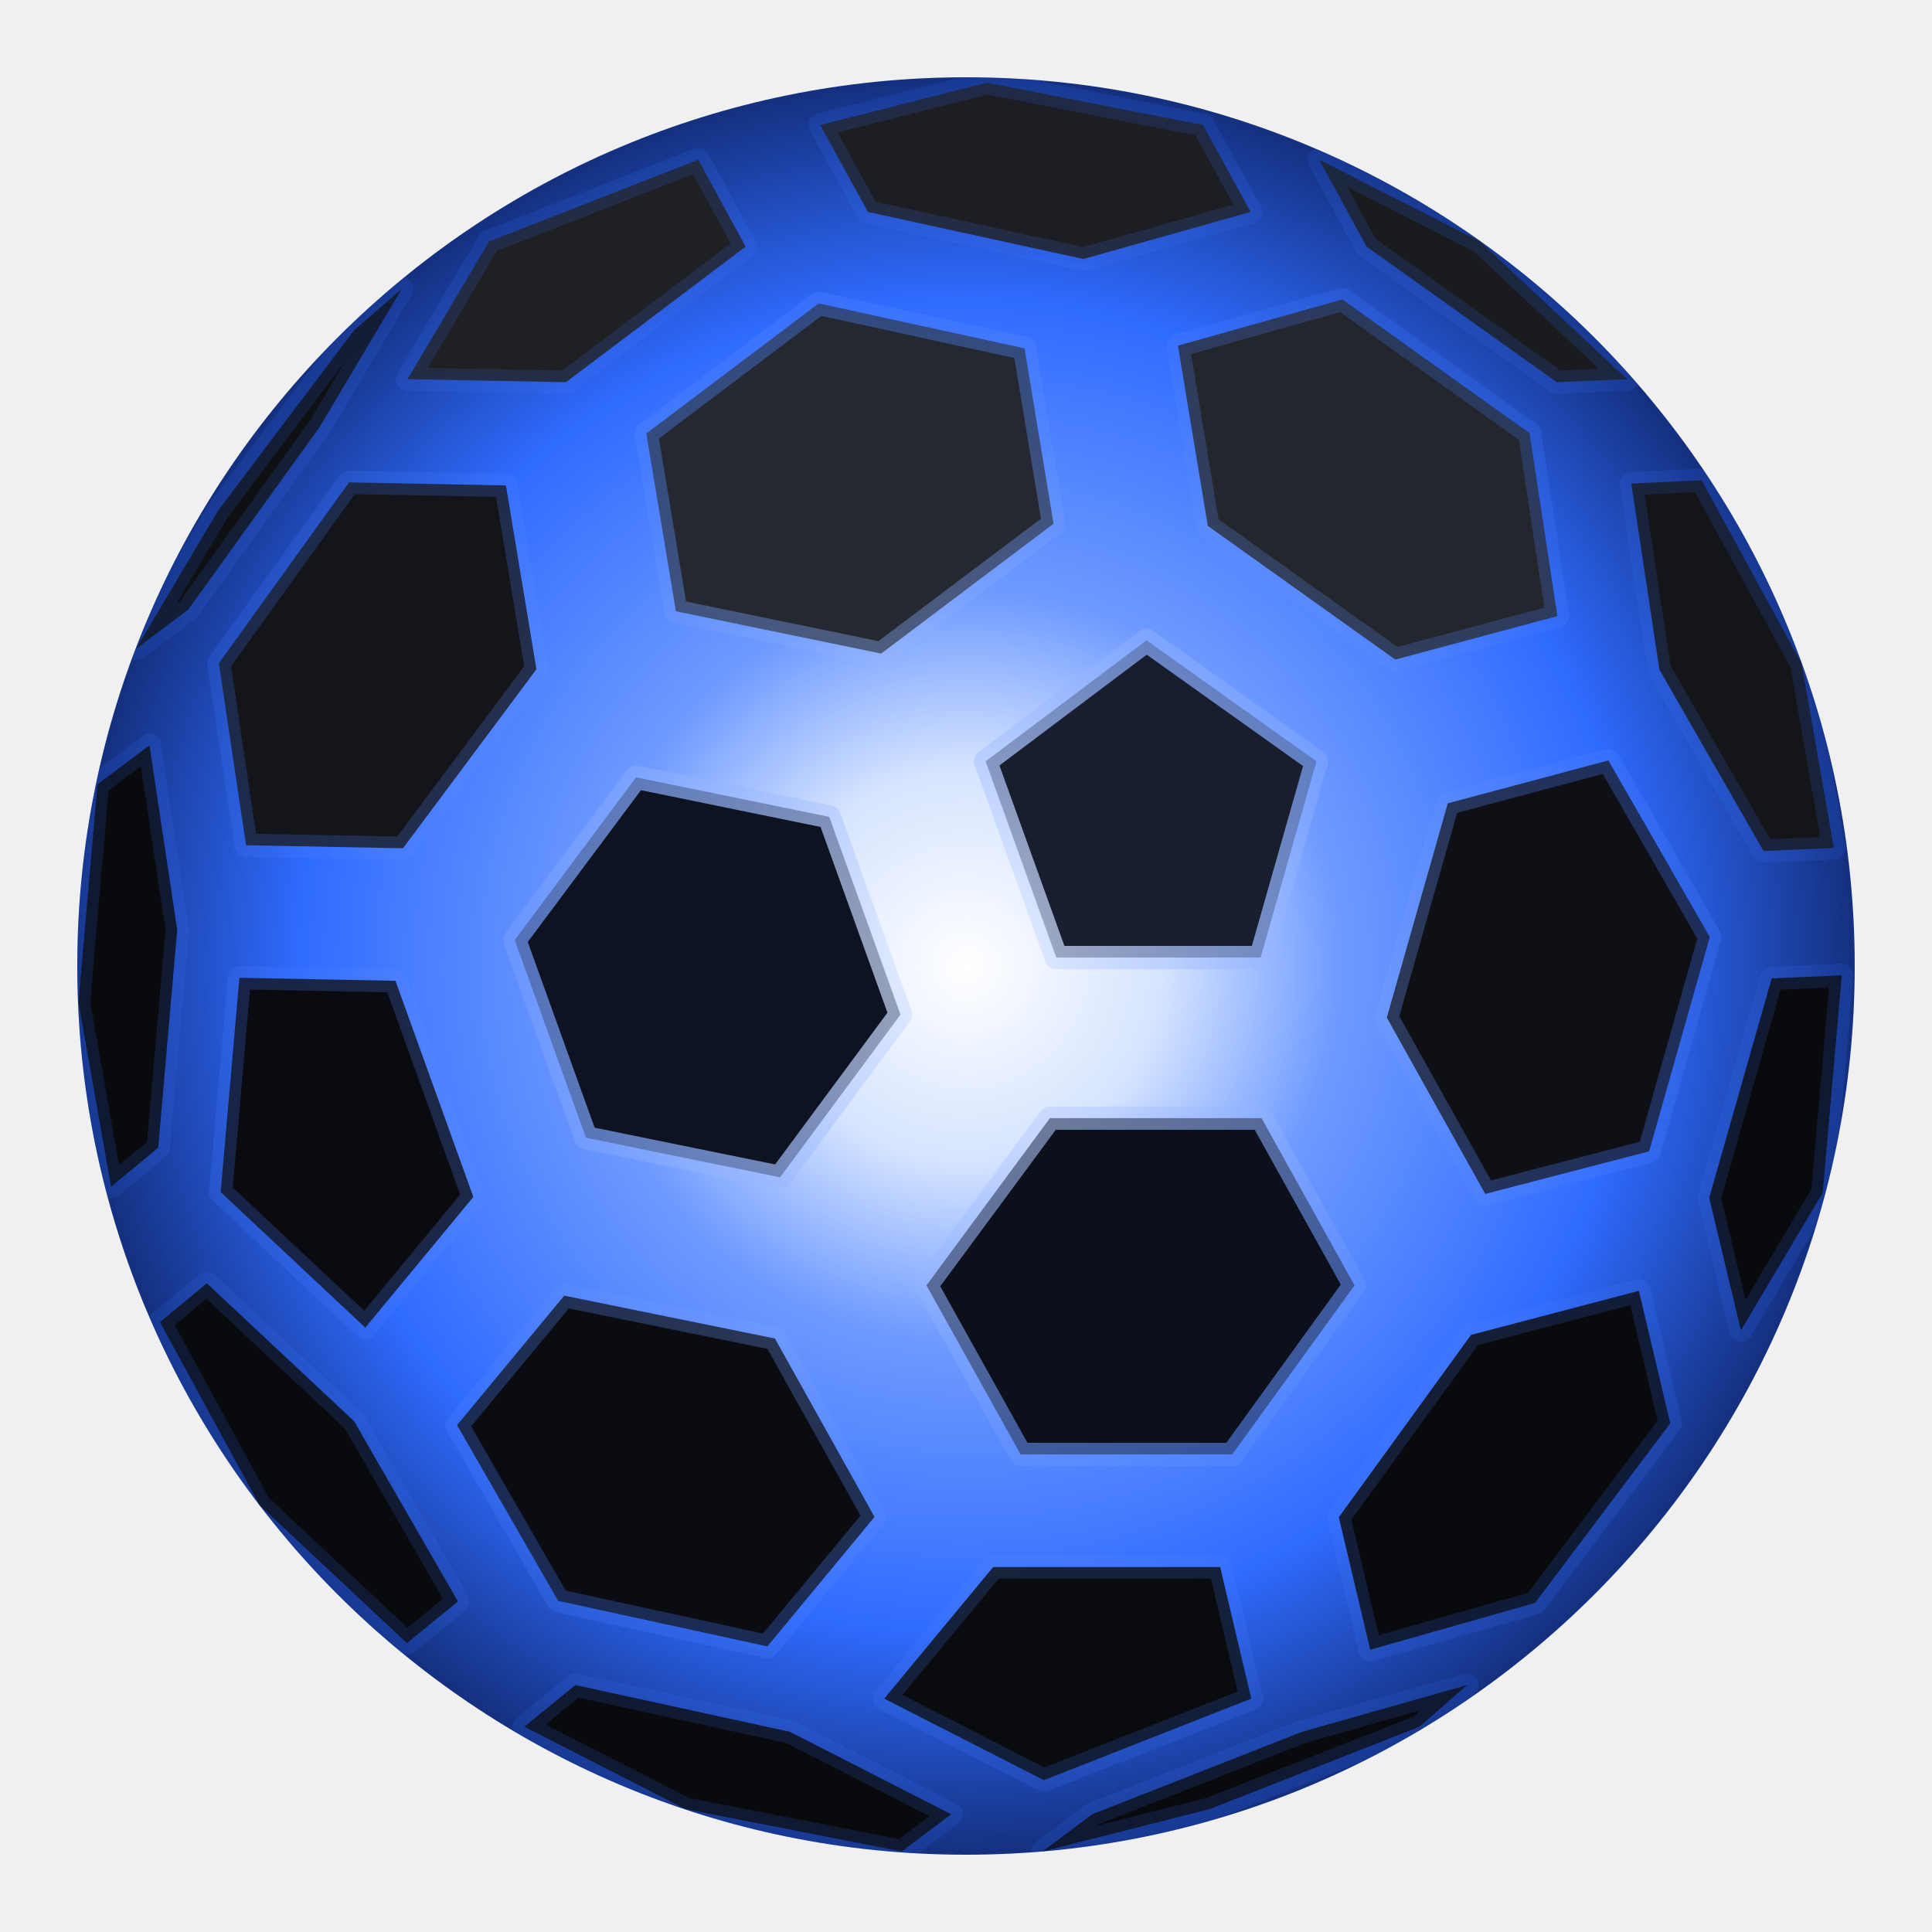
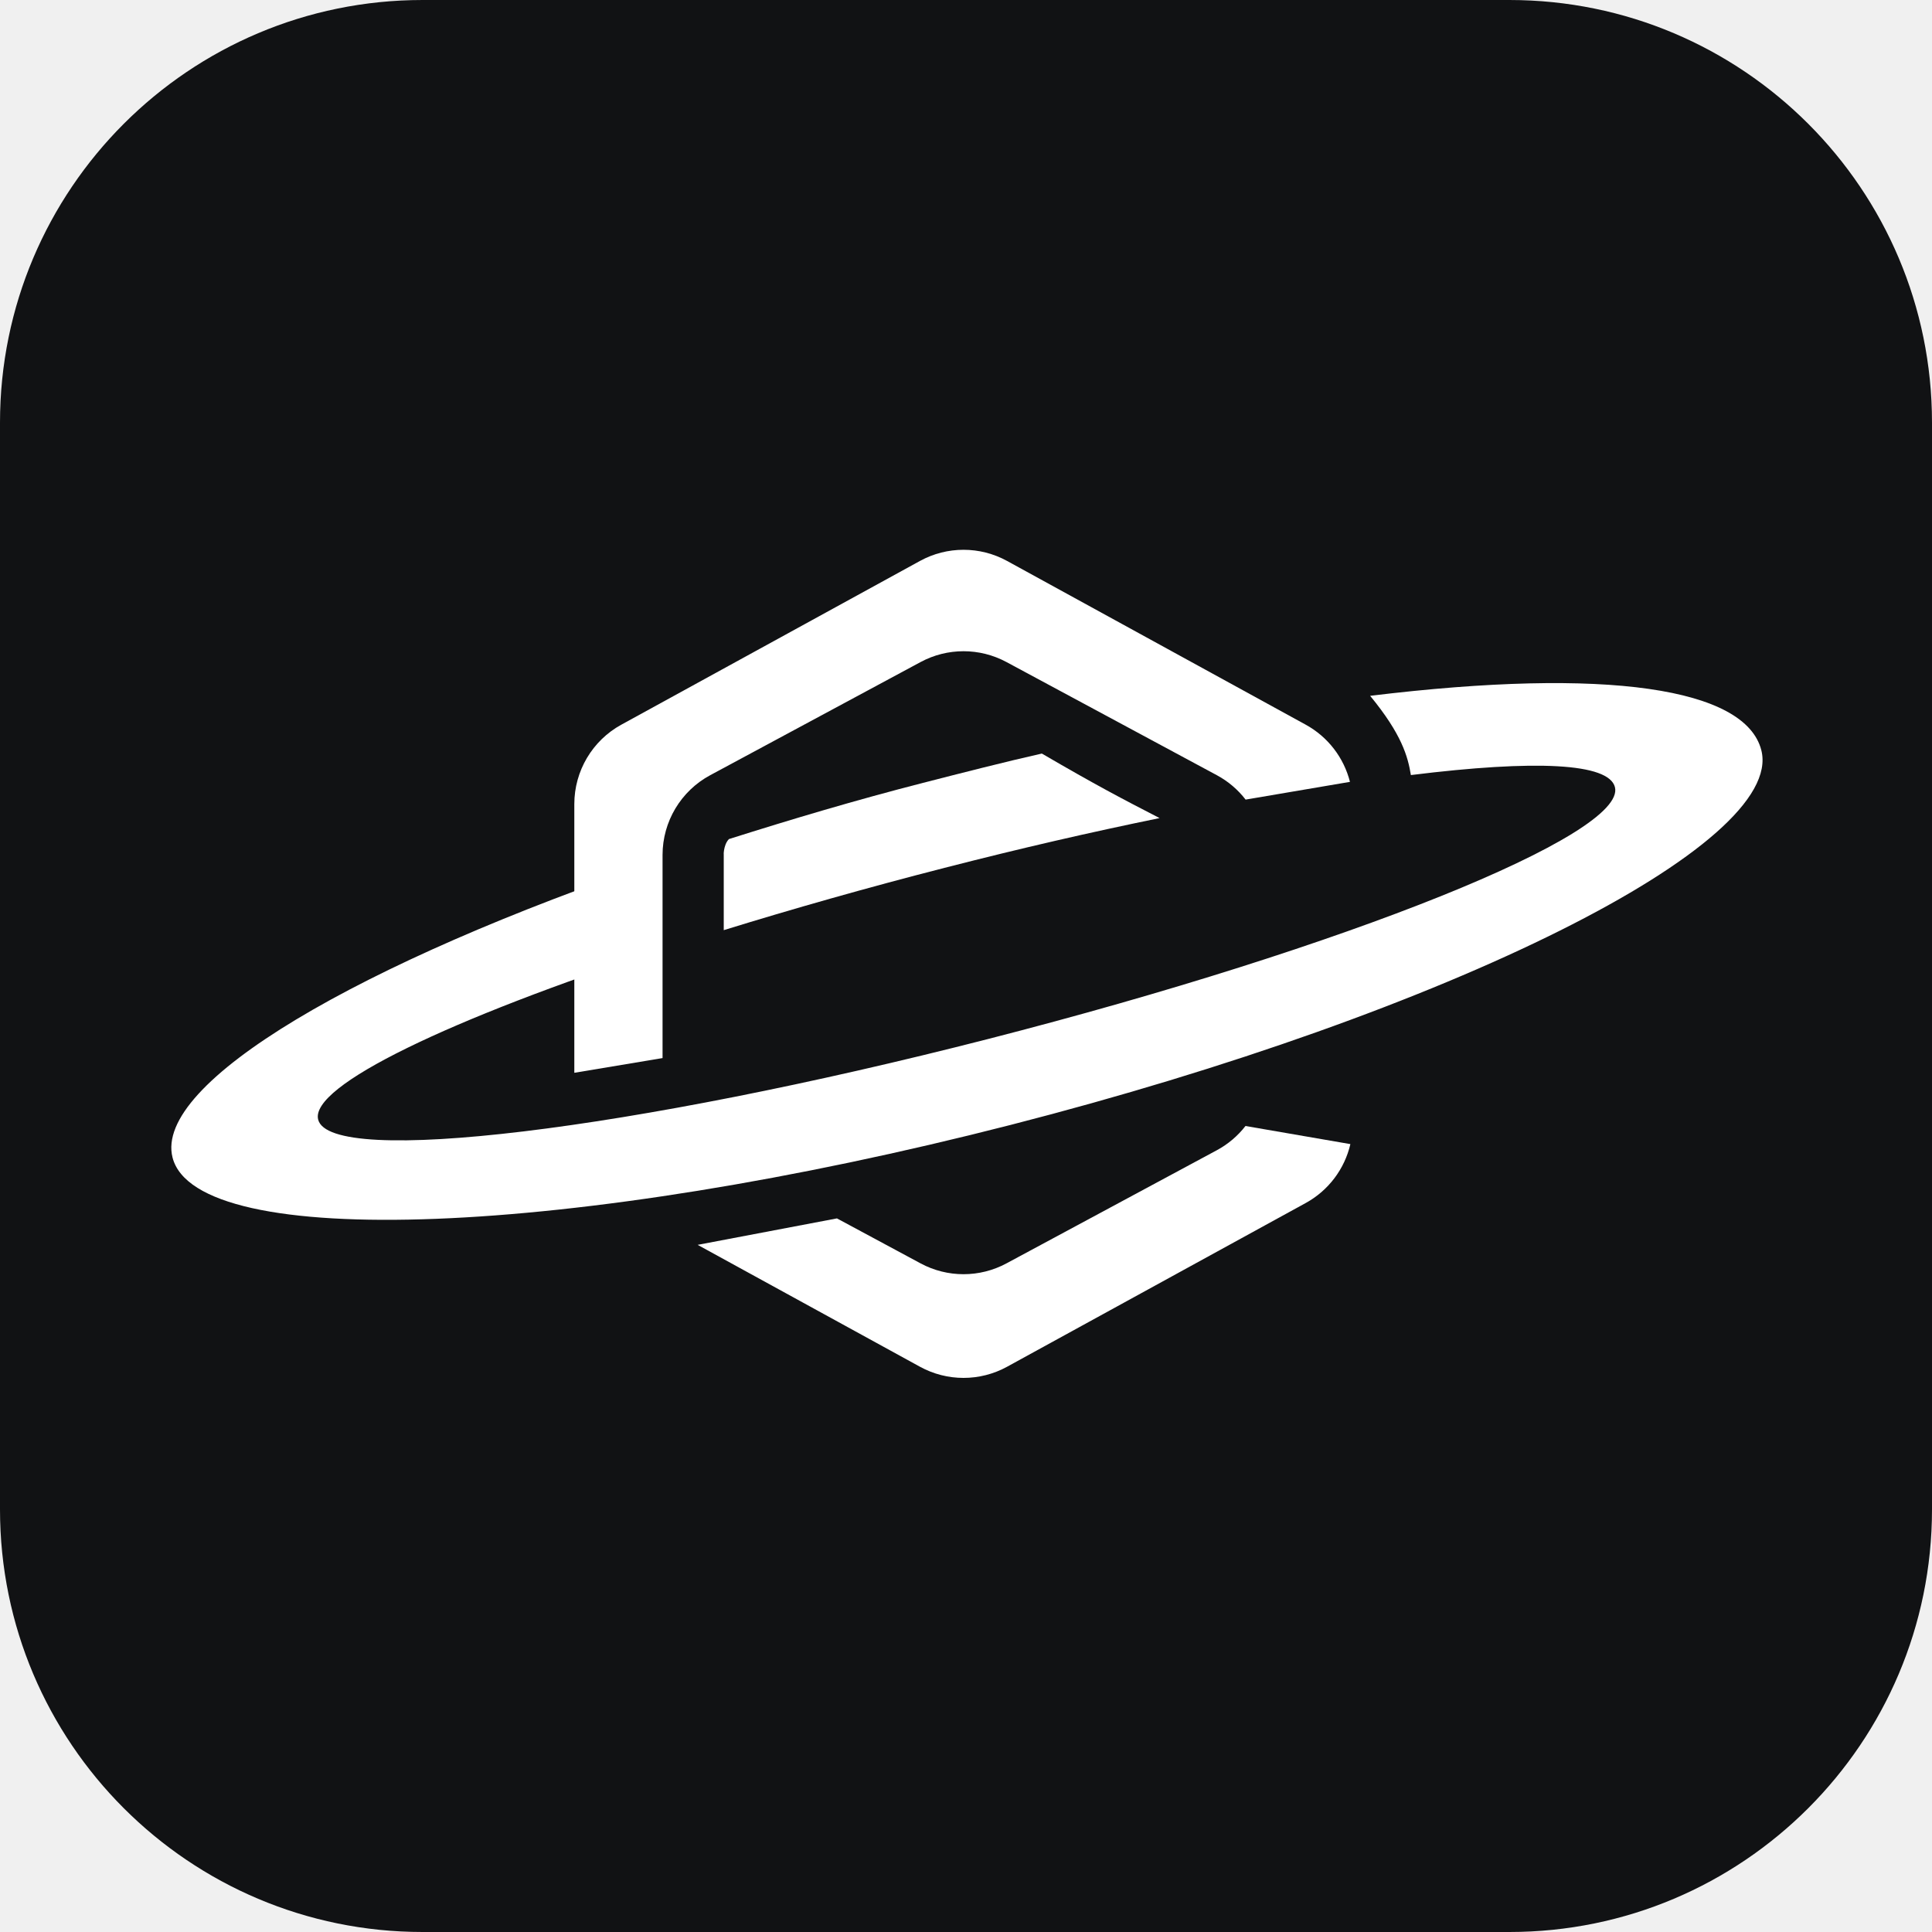
- <svg xmlns="http://www.w3.org/2000/svg" viewBox="0 0 64 64" width="64" height="64">
-   <defs>
-     <clipPath id="disc">
-       <circle cx="32.0" cy="32.0" r="29.44" />
-     </clipPath>
-     <radialGradient id="star" cx="32.0" cy="32.0" r="29.44" gradientUnits="userSpaceOnUse">
-       <stop offset="0" stop-color="#ffffff" />
-       <stop offset="0.22" stop-color="#d6e4ff" />
-       <stop offset="0.42" stop-color="#6f9bff" />
-       <stop offset="0.75" stop-color="#2f6bff" />
-       <stop offset="1" stop-color="#14307f" />
-     </radialGradient>
-     <radialGradient id="edge" cx="32.0" cy="32.0" r="29.44" gradientUnits="userSpaceOnUse">
-       <stop offset="0" stop-color="#e6eeff" />
-       <stop offset="0.6" stop-color="#5b8cff" />
-       <stop offset="1" stop-color="#2f6bff" />
-     </radialGradient>
-   </defs>
-   <g clip-path="url(#disc)">
-     <circle cx="32.0" cy="32.0" r="29.44" fill="url(#star)" />
-     <polygon points="10.59,14.14 13.31,9.57 11.72,10.95 7.22,16.92 4.51,21.49 6.23,20.20" fill="#0e1013" stroke="url(#edge)" stroke-opacity="0.15" stroke-width="0.77" stroke-linejoin="round" />
-     <polygon points="40.07,59.93 47.02,57.20 48.60,55.82 43.13,57.37 36.18,60.10 34.54,61.33" fill="#090a0d" stroke="url(#edge)" stroke-opacity="0.15" stroke-width="0.77" stroke-linejoin="round" />
-     <polygon points="49.03,8.00 43.70,5.29 45.27,8.17 51.57,12.66 53.90,12.56" fill="#191b1f" stroke="url(#edge)" stroke-opacity="0.15" stroke-width="0.77" stroke-linejoin="round" />
-     <polygon points="2.60,33.20 3.68,39.31 5.24,38.02 5.87,30.80 4.95,24.69 3.23,25.98" fill="#090a0d" stroke="url(#edge)" stroke-opacity="0.15" stroke-width="0.77" stroke-linejoin="round" />
-     <polygon points="26.17,57.37 19.06,55.82 17.37,57.20 22.71,59.93 29.87,61.33 31.51,60.10" fill="#090a0d" stroke="url(#edge)" stroke-opacity="0.15" stroke-width="0.77" stroke-linejoin="round" />
-     <polygon points="11.73,47.08 6.85,42.51 5.30,43.80 8.60,49.86 13.48,54.43 15.17,53.05" fill="#090a0d" stroke="url(#edge)" stroke-opacity="0.15" stroke-width="0.77" stroke-linejoin="round" />
-     <polygon points="56.37,15.91 54.04,16.02 54.97,22.18 58.42,28.19 60.75,28.09 59.68,21.98" fill="#141519" stroke="url(#edge)" stroke-opacity="0.15" stroke-width="0.77" stroke-linejoin="round" />
-     <polygon points="60.38,39.51 61.01,32.31 58.69,32.41 56.62,39.68 57.67,44.07" fill="#090a0d" stroke="url(#edge)" stroke-opacity="0.15" stroke-width="0.77" stroke-linejoin="round" />
-     <polygon points="28.75,7.02 35.89,8.58 41.43,7.02 39.85,4.14 32.70,2.74 27.17,4.14" fill="#1d1e23" stroke="url(#edge)" stroke-opacity="0.15" stroke-width="0.77" stroke-linejoin="round" />
-     <polygon points="16.20,8.00 13.50,12.56 18.75,12.66 24.70,8.17 23.13,5.29" fill="#1e2024" stroke="url(#edge)" stroke-opacity="0.15" stroke-width="0.77" stroke-linejoin="round" />
-     <polygon points="54.29,42.76 48.73,44.22 44.35,50.26 45.39,54.65 50.85,53.10 55.33,47.15" fill="#090a0e" stroke="url(#edge)" stroke-opacity="0.17" stroke-width="0.77" stroke-linejoin="round" />
-     <polygon points="41.45,56.27 40.42,51.91 32.90,51.91 29.29,56.27 34.58,58.97" fill="#090b0e" stroke="url(#edge)" stroke-opacity="0.19" stroke-width="0.77" stroke-linejoin="round" />
-     <polygon points="7.25,21.97 8.15,28.00 13.35,28.10 17.77,22.17 16.76,16.08 11.56,15.98" fill="#13151a" stroke="url(#edge)" stroke-opacity="0.22" stroke-width="0.77" stroke-linejoin="round" />
-     <polygon points="12.10,43.98 15.68,39.65 13.10,32.49 7.93,32.39 7.31,39.49" fill="#0a0b10" stroke="url(#edge)" stroke-opacity="0.23" stroke-width="0.77" stroke-linejoin="round" />
-     <polygon points="46.22,21.85 51.59,20.41 50.67,14.35 44.47,9.92 39.02,11.45 40.01,17.42" fill="#23262c" stroke="url(#edge)" stroke-opacity="0.24" stroke-width="0.77" stroke-linejoin="round" />
-     <polygon points="15.14,47.21 18.49,53.03 25.42,54.54 28.97,50.25 25.67,44.34 18.69,42.92" fill="#0a0c12" stroke="url(#edge)" stroke-opacity="0.28" stroke-width="0.77" stroke-linejoin="round" />
-     <polygon points="49.20,39.55 54.63,38.14 56.64,31.04 53.28,25.19 47.96,26.61 45.94,33.71" fill="#0e1016" stroke="url(#edge)" stroke-opacity="0.29" stroke-width="0.77" stroke-linejoin="round" />
-     <polygon points="27.12,10.05 21.41,14.36 22.39,20.25 29.19,21.65 34.90,17.35 33.94,11.54" fill="#242831" stroke="url(#edge)" stroke-opacity="0.38" stroke-width="0.77" stroke-linejoin="round" />
-     <polygon points="34.78,37.04 30.69,42.58 33.81,48.18 40.82,48.18 44.87,42.58 41.79,37.04" fill="#0c101b" stroke="url(#edge)" stroke-opacity="0.56" stroke-width="0.77" stroke-linejoin="round" />
-     <polygon points="19.41,37.69 25.84,39.00 29.83,33.61 27.47,27.06 21.07,25.75 17.05,31.14" fill="#0e1321" stroke="url(#edge)" stroke-opacity="0.69" stroke-width="0.77" stroke-linejoin="round" />
-     <polygon points="43.61,25.22 37.98,21.21 32.65,25.22 34.99,31.72 41.76,31.72" fill="#191e2e" stroke="url(#edge)" stroke-opacity="0.71" stroke-width="0.77" stroke-linejoin="round" />
+ <svg xmlns="http://www.w3.org/2000/svg" width="64" height="64" viewBox="0 0 1024 1024" fill="none">
+   <rect width="1024" height="1024" rx="224" fill="#111214" />
+   <g transform="translate(512 511) scale(1.2) translate(-513 -511)">
+     <path d="M531.137 332.926C519.158 326.358 504.655 326.358 492.676 332.926L360.771 405.245C347.963 412.267 340 425.713 340 440.319V559L378.972 552.5V462.787C378.972 448.065 387.058 434.533 400.023 427.559L492.959 377.574C504.789 371.211 519.023 371.211 530.854 377.574L623.789 427.559C628.825 430.268 633.124 433.966 636.5 438.339L682.59 430.5C679.898 419.874 672.907 410.654 663.042 405.245L531.137 332.926Z" fill="white" />
+     <path d="M530.854 643.191C519.023 649.554 504.789 649.554 492.959 643.191L456 623.313L394.476 635L492.676 688.84C504.655 695.407 519.158 695.407 531.137 688.84L663.042 616.52C673.144 610.982 680.231 601.448 682.775 590.5L636.443 582.5C633.076 586.841 628.797 590.512 623.789 593.206L530.854 643.191Z" fill="white" />
+     <path d="M532.779 582.007C726.557 532.321 874.974 458.225 864.279 416.508C857.253 389.107 796.326 379.733 691.5 392.5C705.5 409.5 708.167 419.348 709.5 427.5C764.725 420.655 796.895 422.206 799.618 432.825C804.968 453.691 681.089 503.481 522.927 544.035C364.766 584.589 232.214 600.55 226.864 579.684C223.044 564.785 285.111 535.139 378.5 504.638V465.119C244.713 510.454 154.105 563.524 162.544 596.438C173.24 638.154 339 631.693 532.779 582.007Z" fill="white" />
+     <path d="M406 496C436.371 486.626 468.889 477.362 503.553 468.474C538.111 459.613 567.447 452.885 598.5 446.5C582 438 570.5 432 546.5 418C530.438 421.61 510.593 426.694 494.044 430.938C464.069 438.623 435.654 447.116 408.297 455.772C405.594 458.544 406 464 406 462V496Z" fill="white" />
  </g>
</svg>
